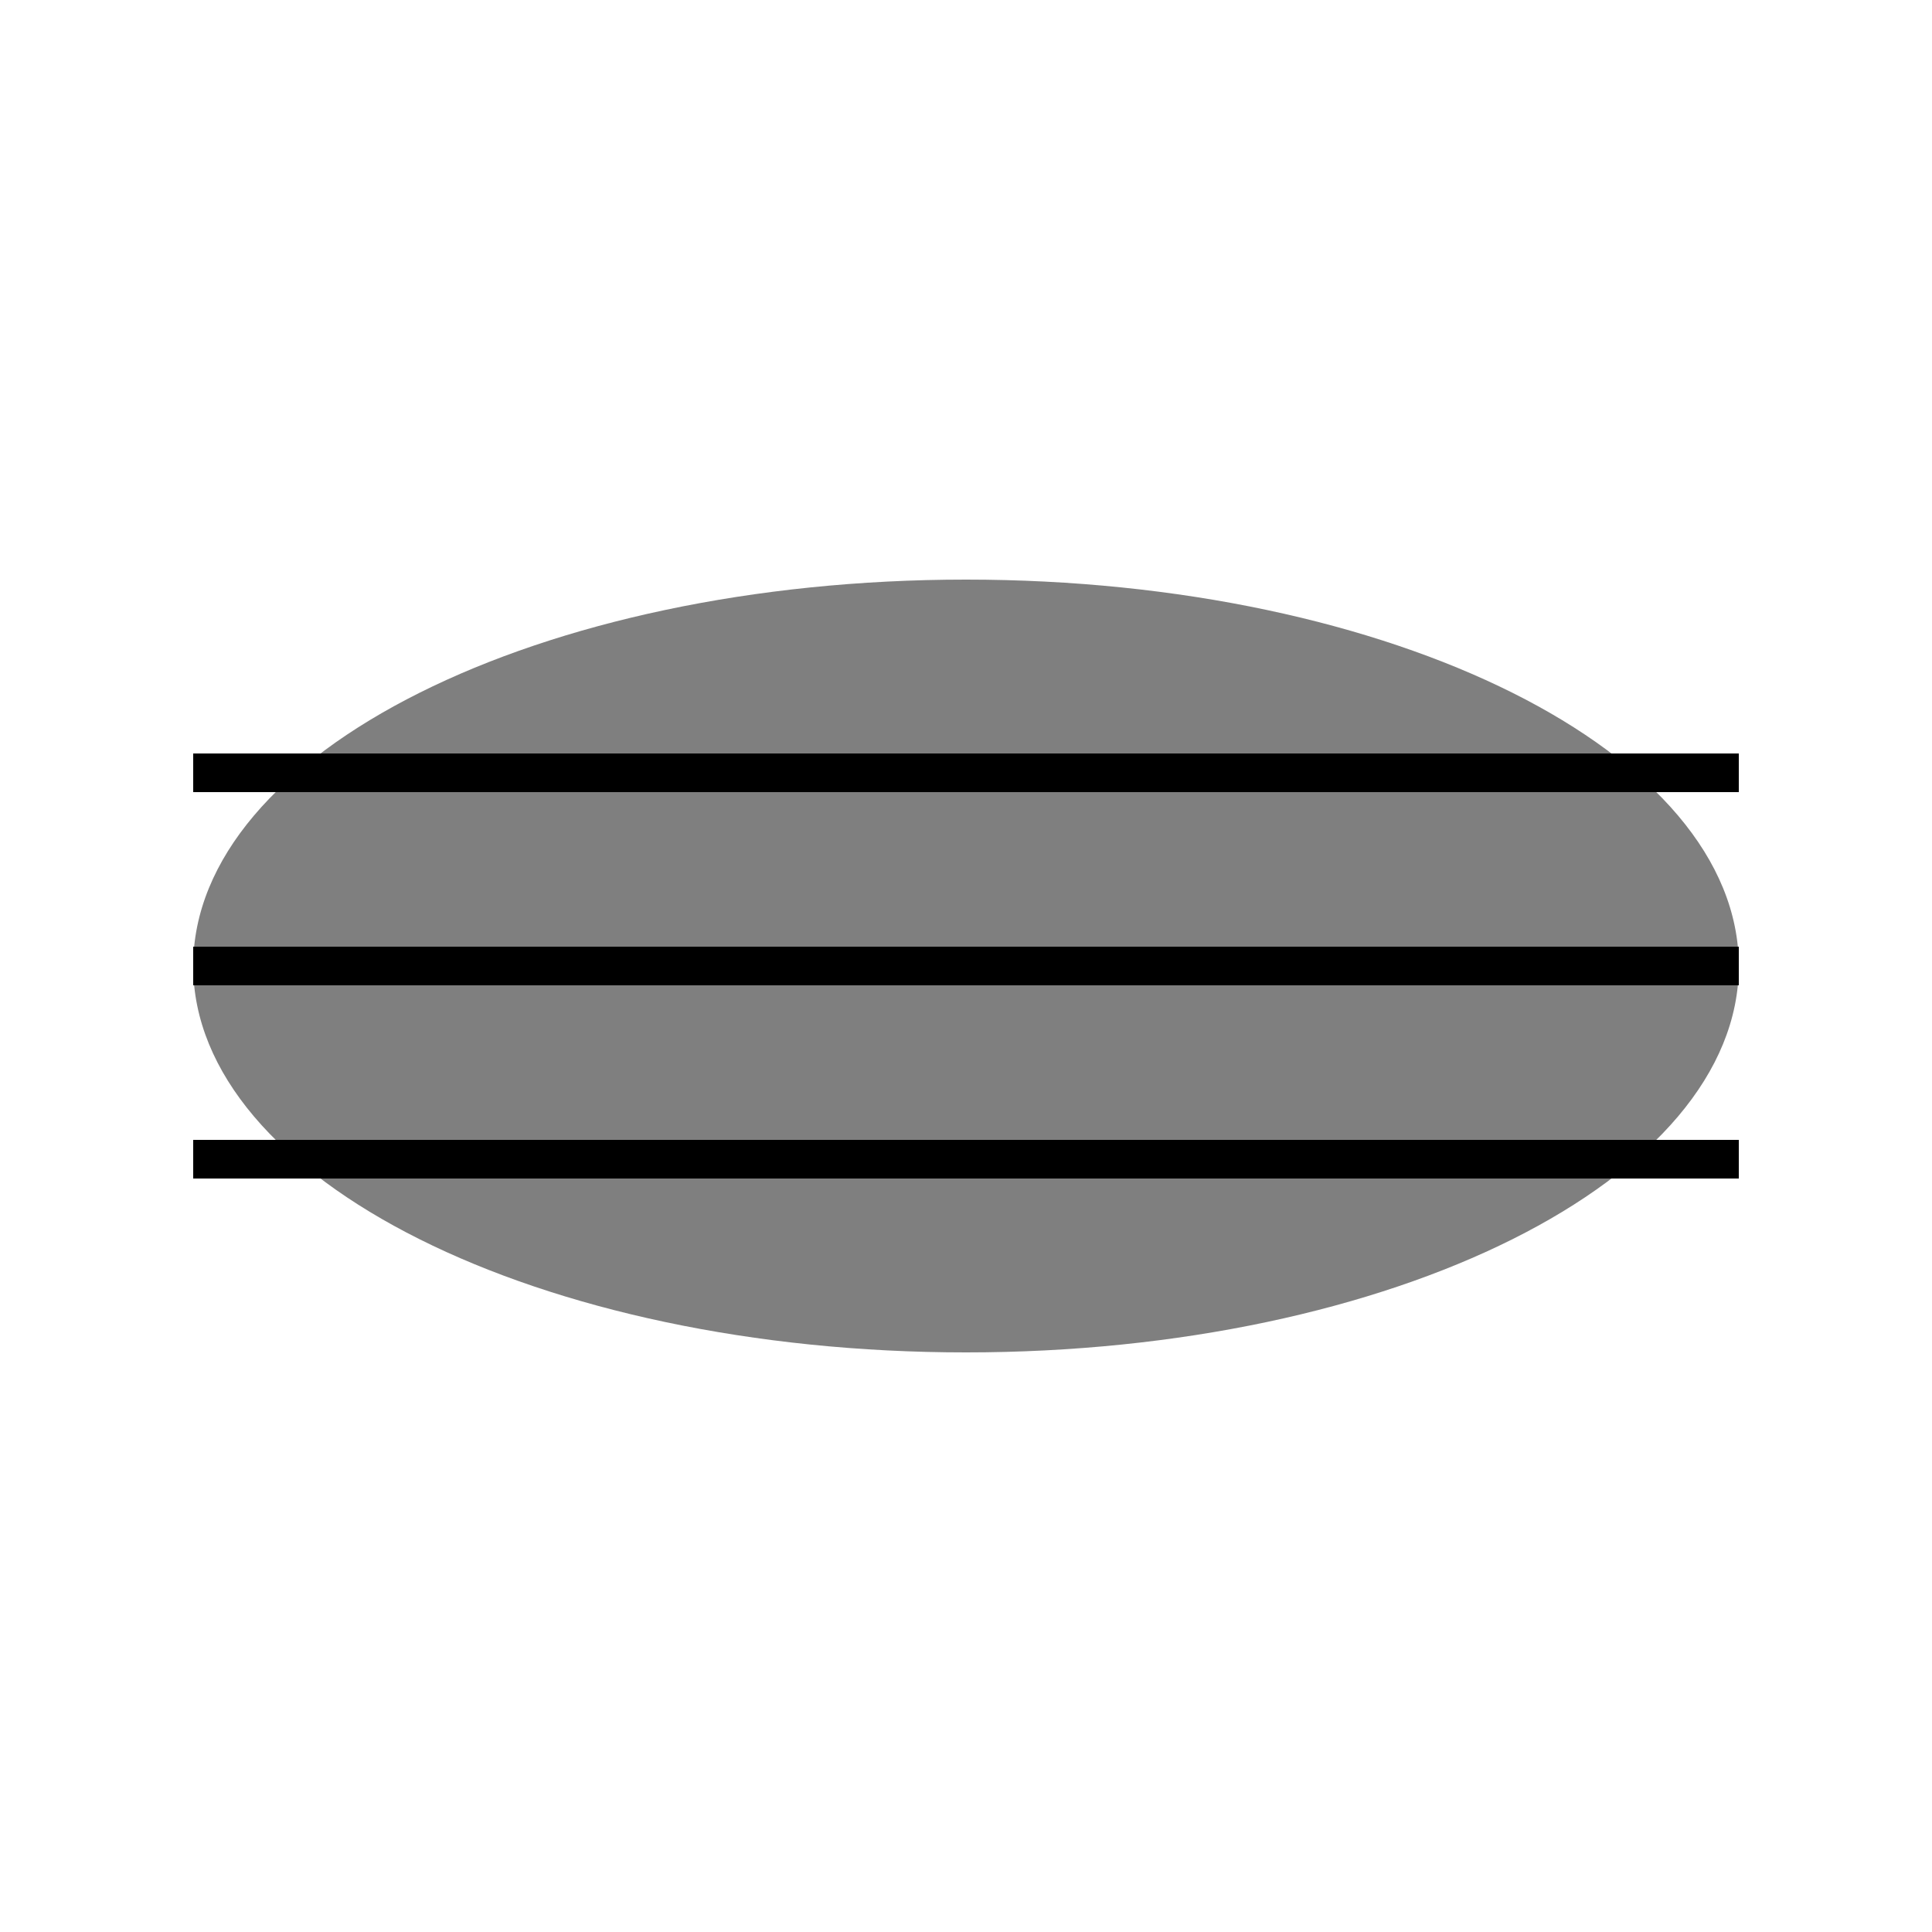
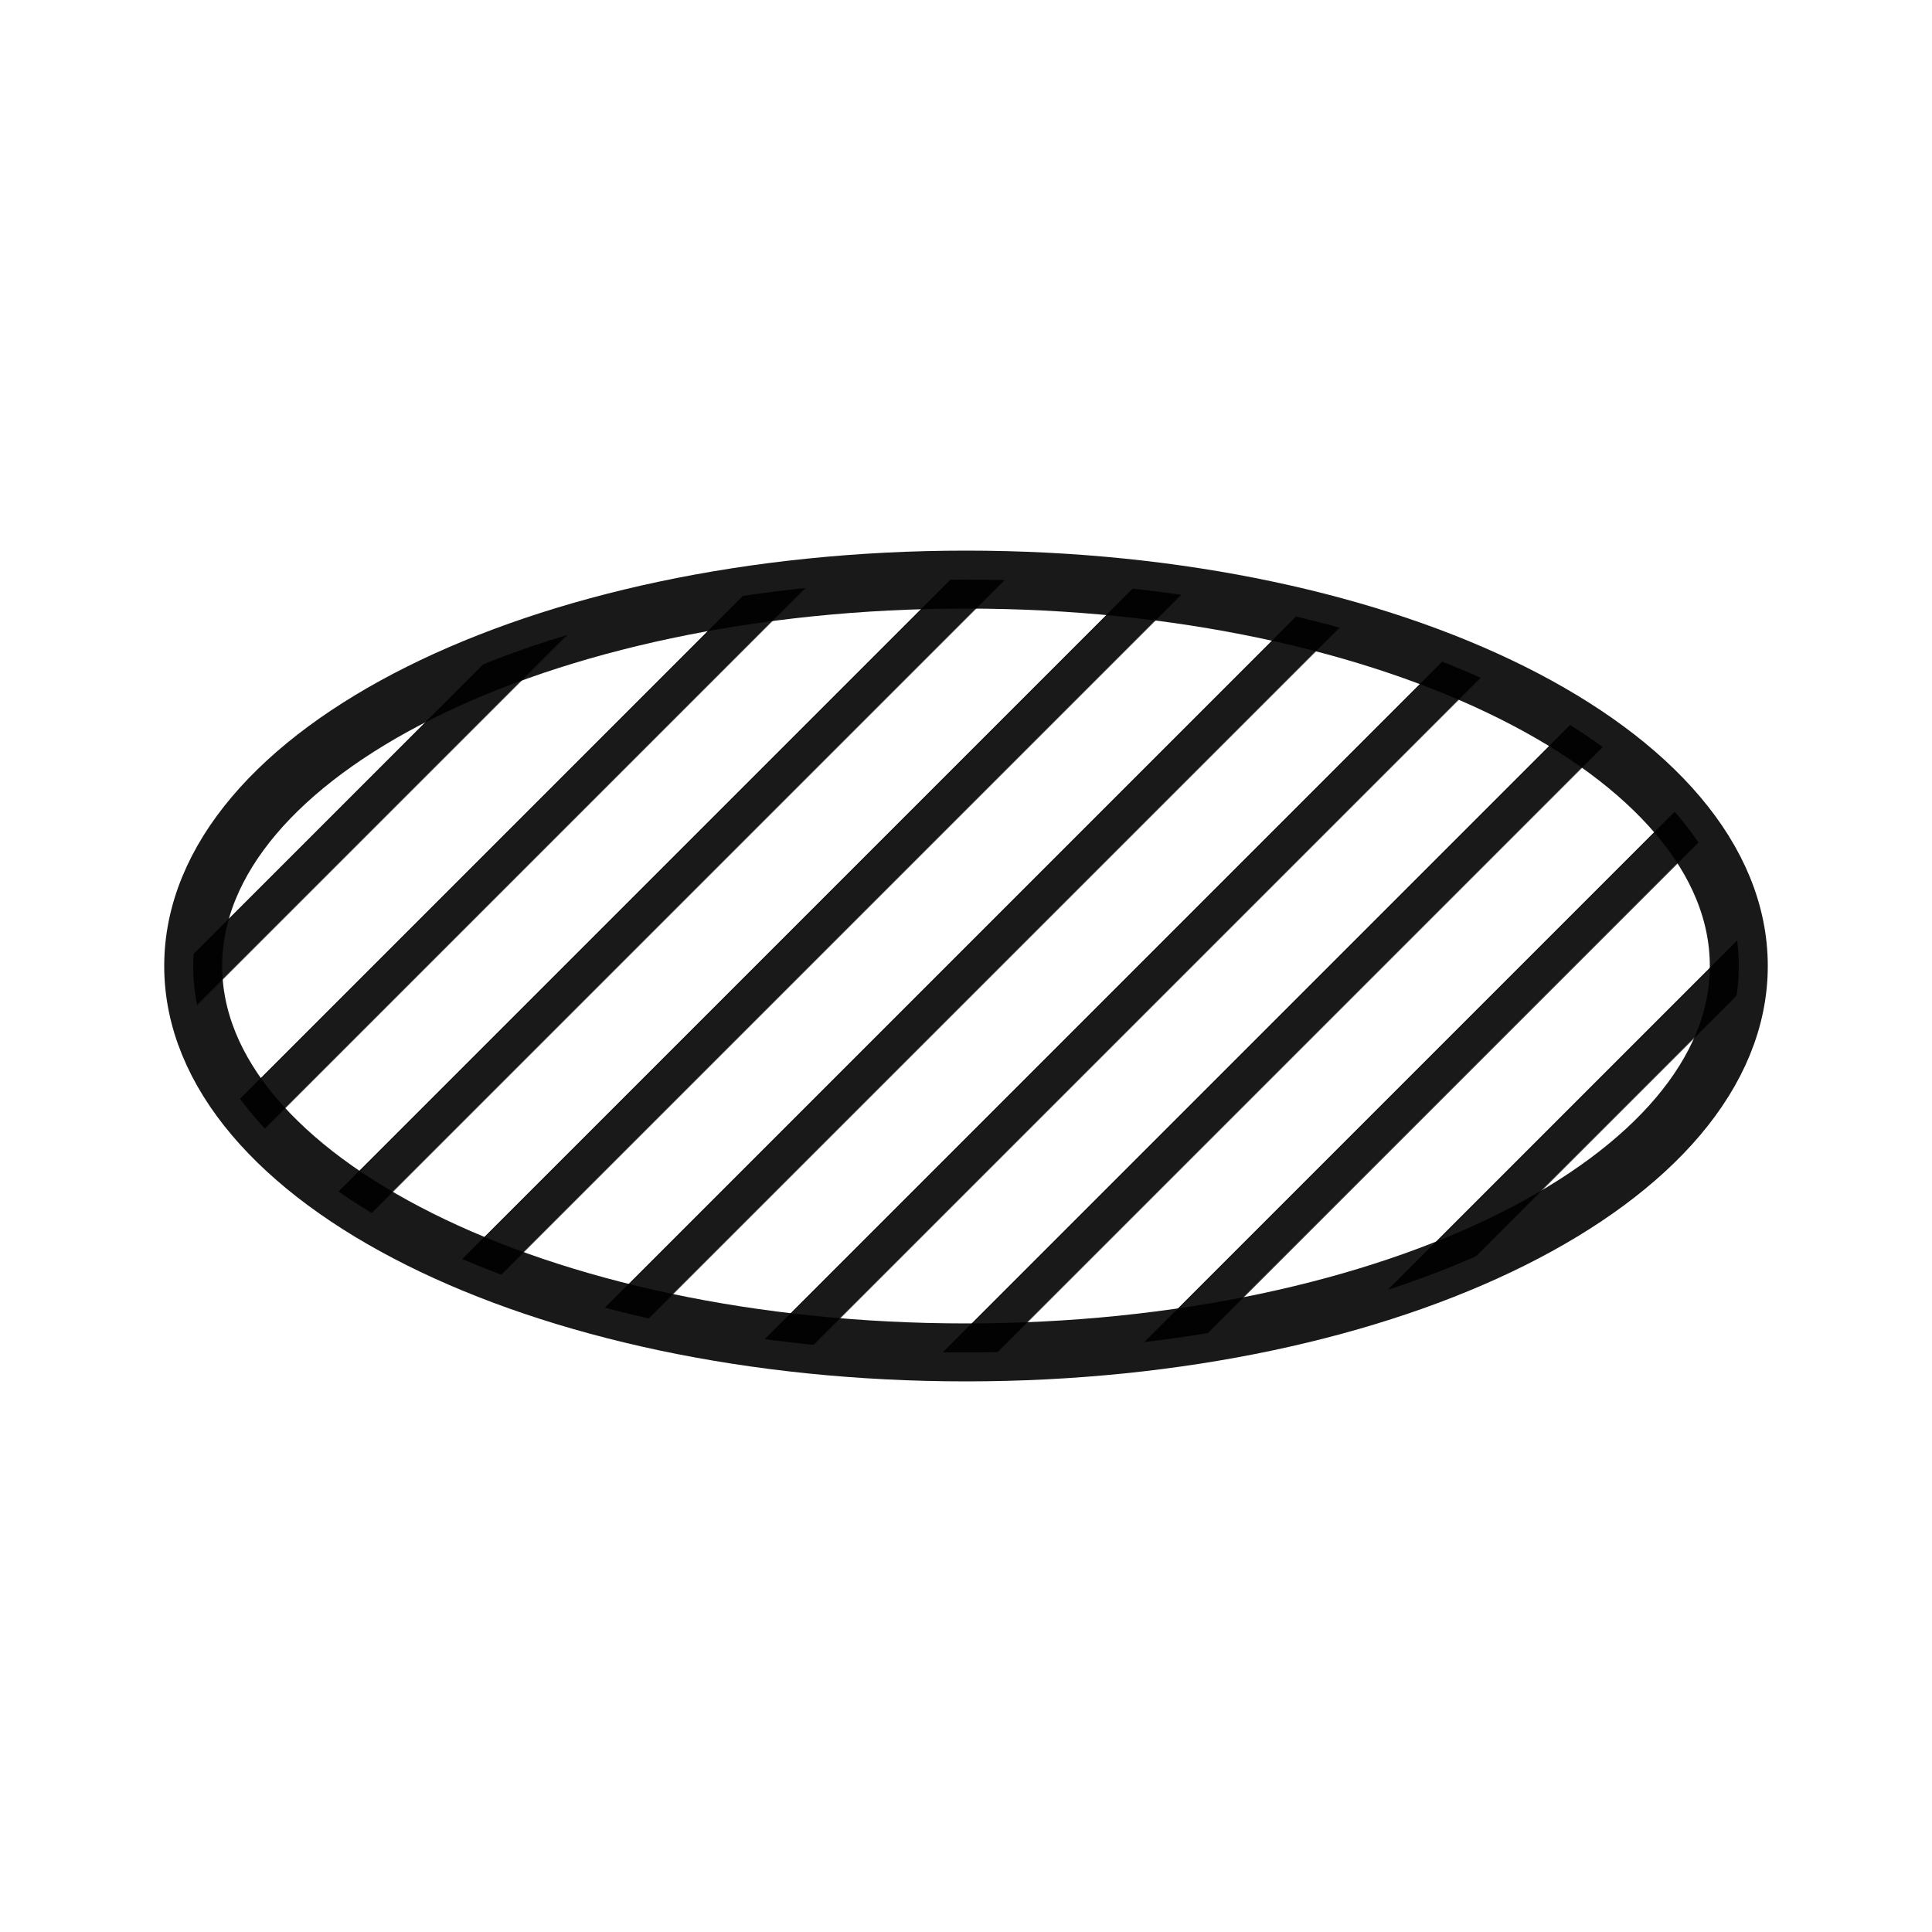
<svg xmlns="http://www.w3.org/2000/svg" viewBox="0 0 100 100">
-   <ellipse cx="50" cy="50" rx="40" ry="20" fill="currentColor" opacity="0.5" />
-   <line x1="10" y1="50" x2="90" y2="50" stroke="currentColor" stroke-width="2" />
-   <line x1="10" y1="60" x2="90" y2="60" stroke="currentColor" stroke-width="2" />
-   <line x1="10" y1="40" x2="90" y2="40" stroke="currentColor" stroke-width="2" />
+   <defs>
+     <pattern id="stripes" patternUnits="userSpaceOnUse" width="7" height="10" patternTransform="rotate(45)">
+       <line x1="0" y1="0" x2="0" y2="10" stroke="currentColor" stroke-width="4" stroke-opacity="0.9" />
+     </pattern>
+   </defs>
+   <ellipse cx="50" cy="50" rx="40" ry="20" fill="url(#stripes)" stroke="currentColor" stroke-width="3" stroke-linecap="round" stroke-linejoin="round" stroke-opacity="0.9" />
</svg>
